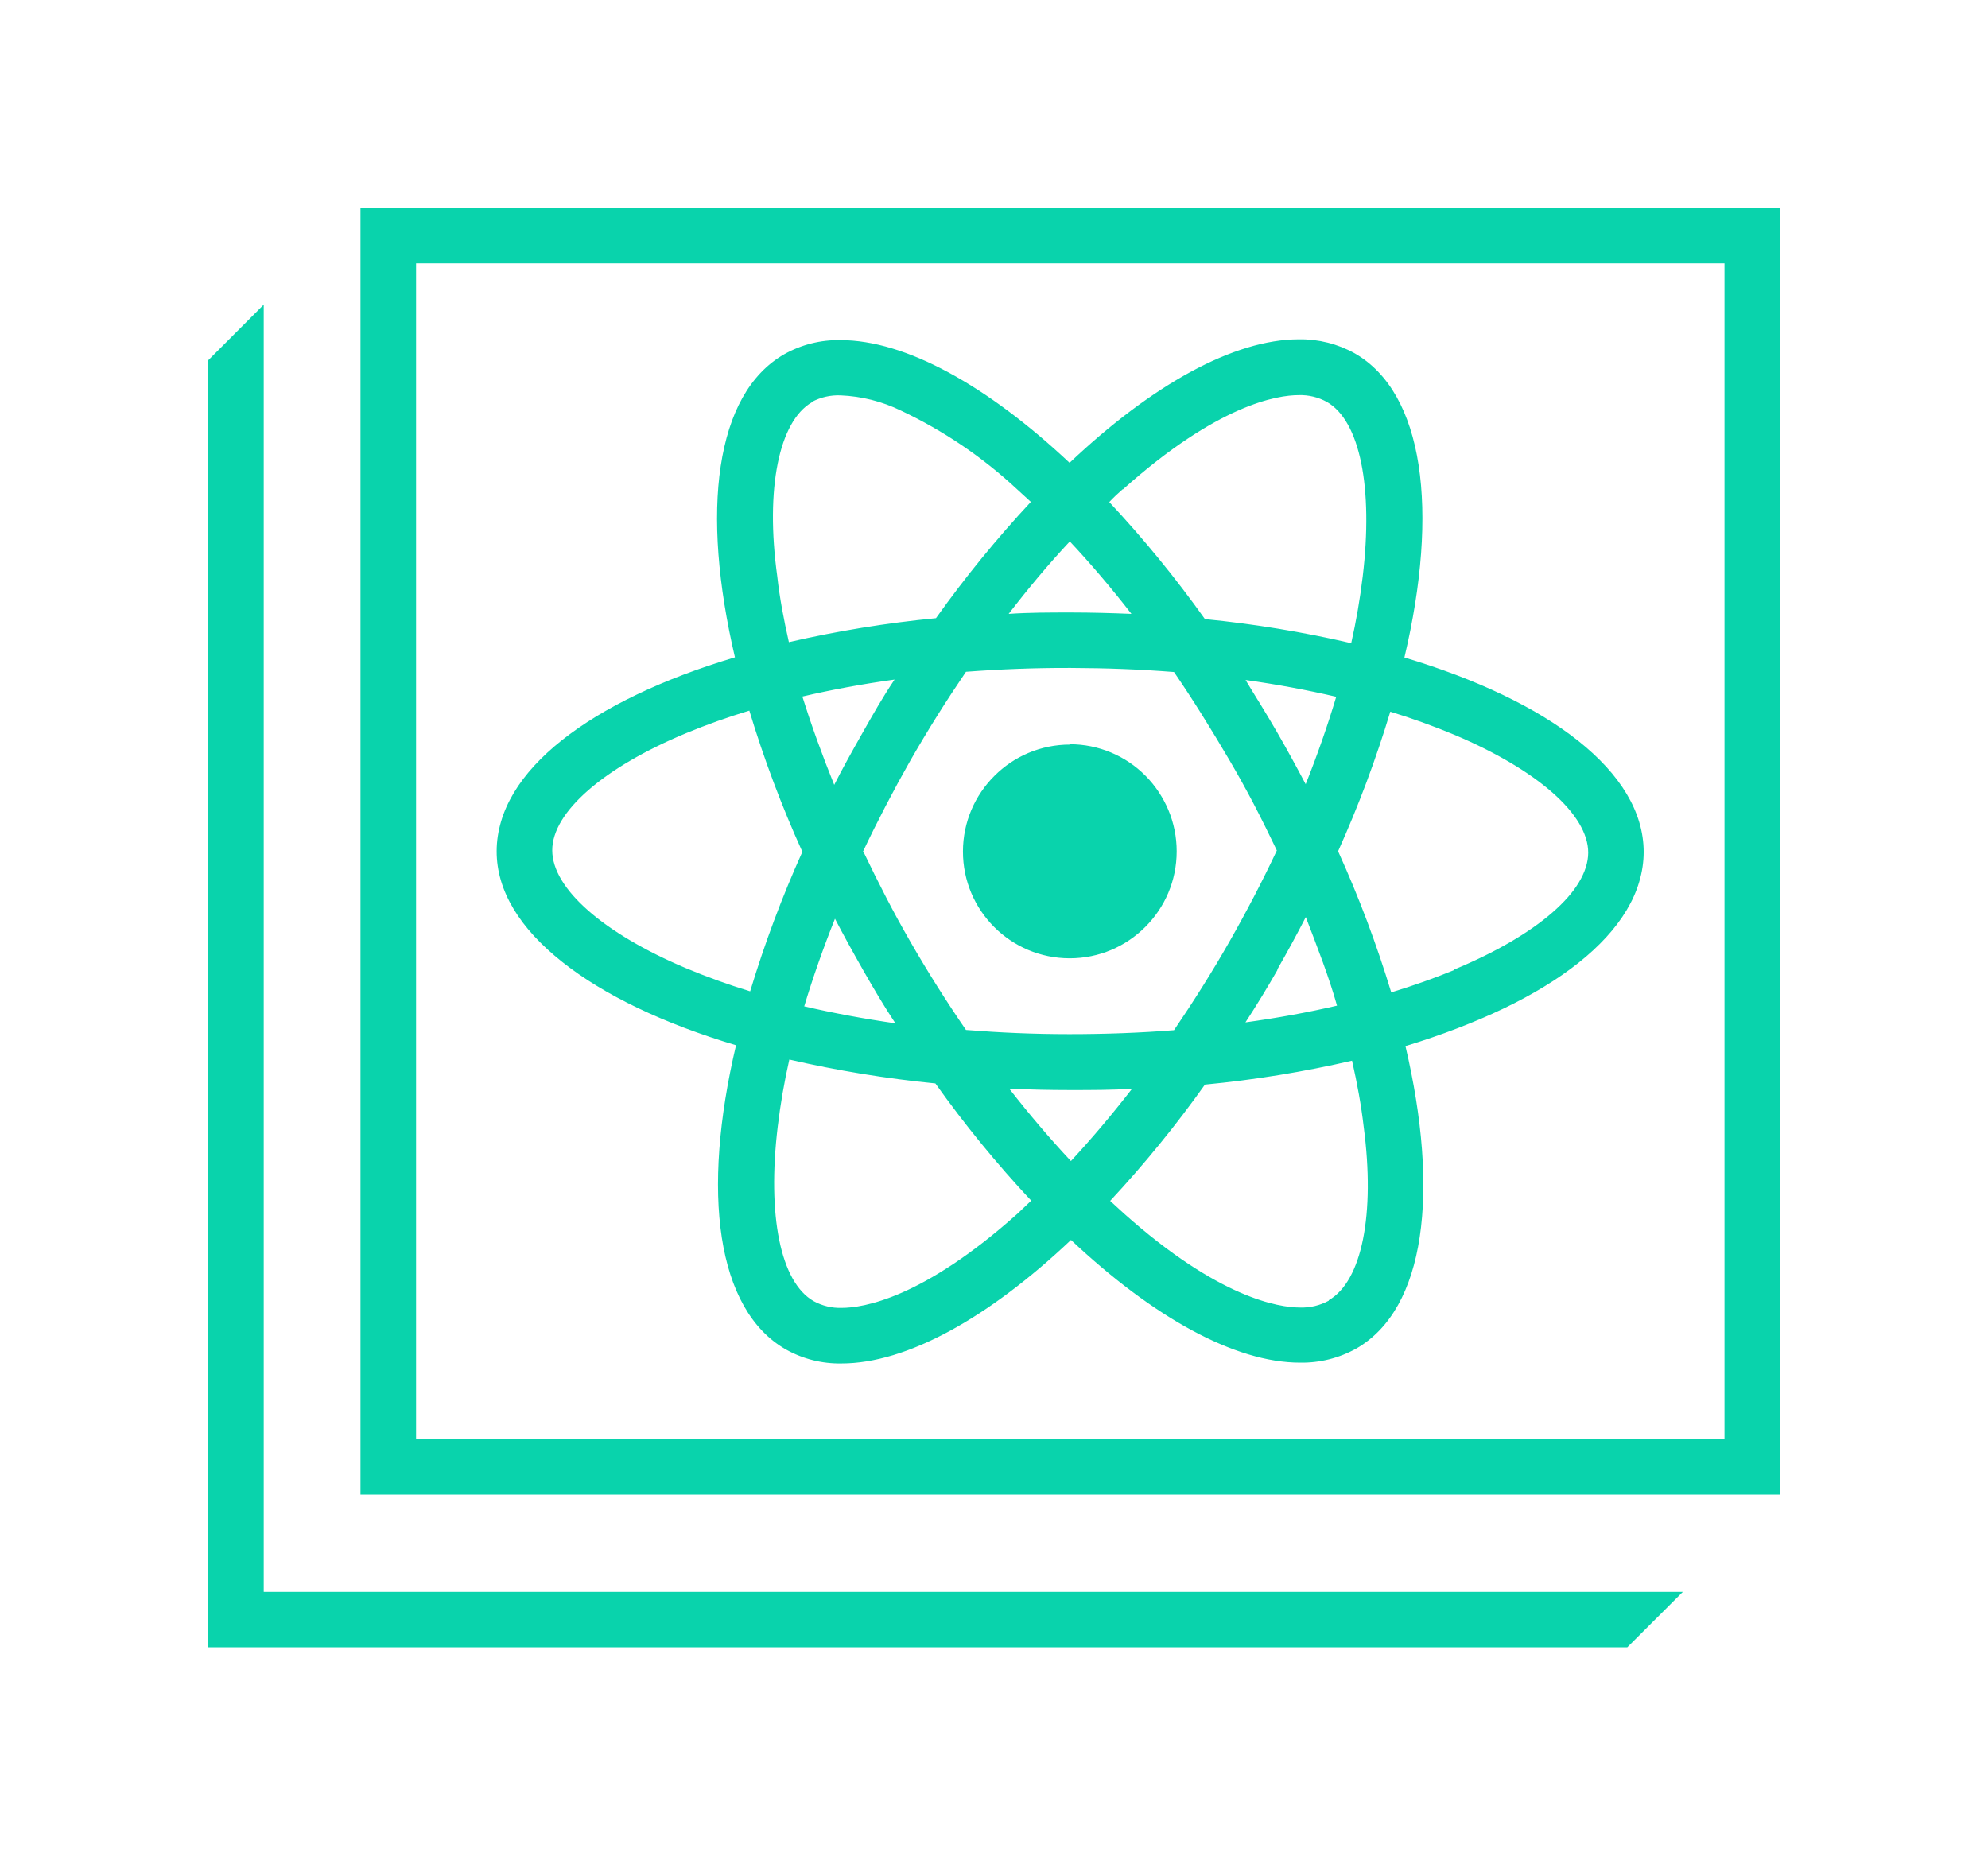
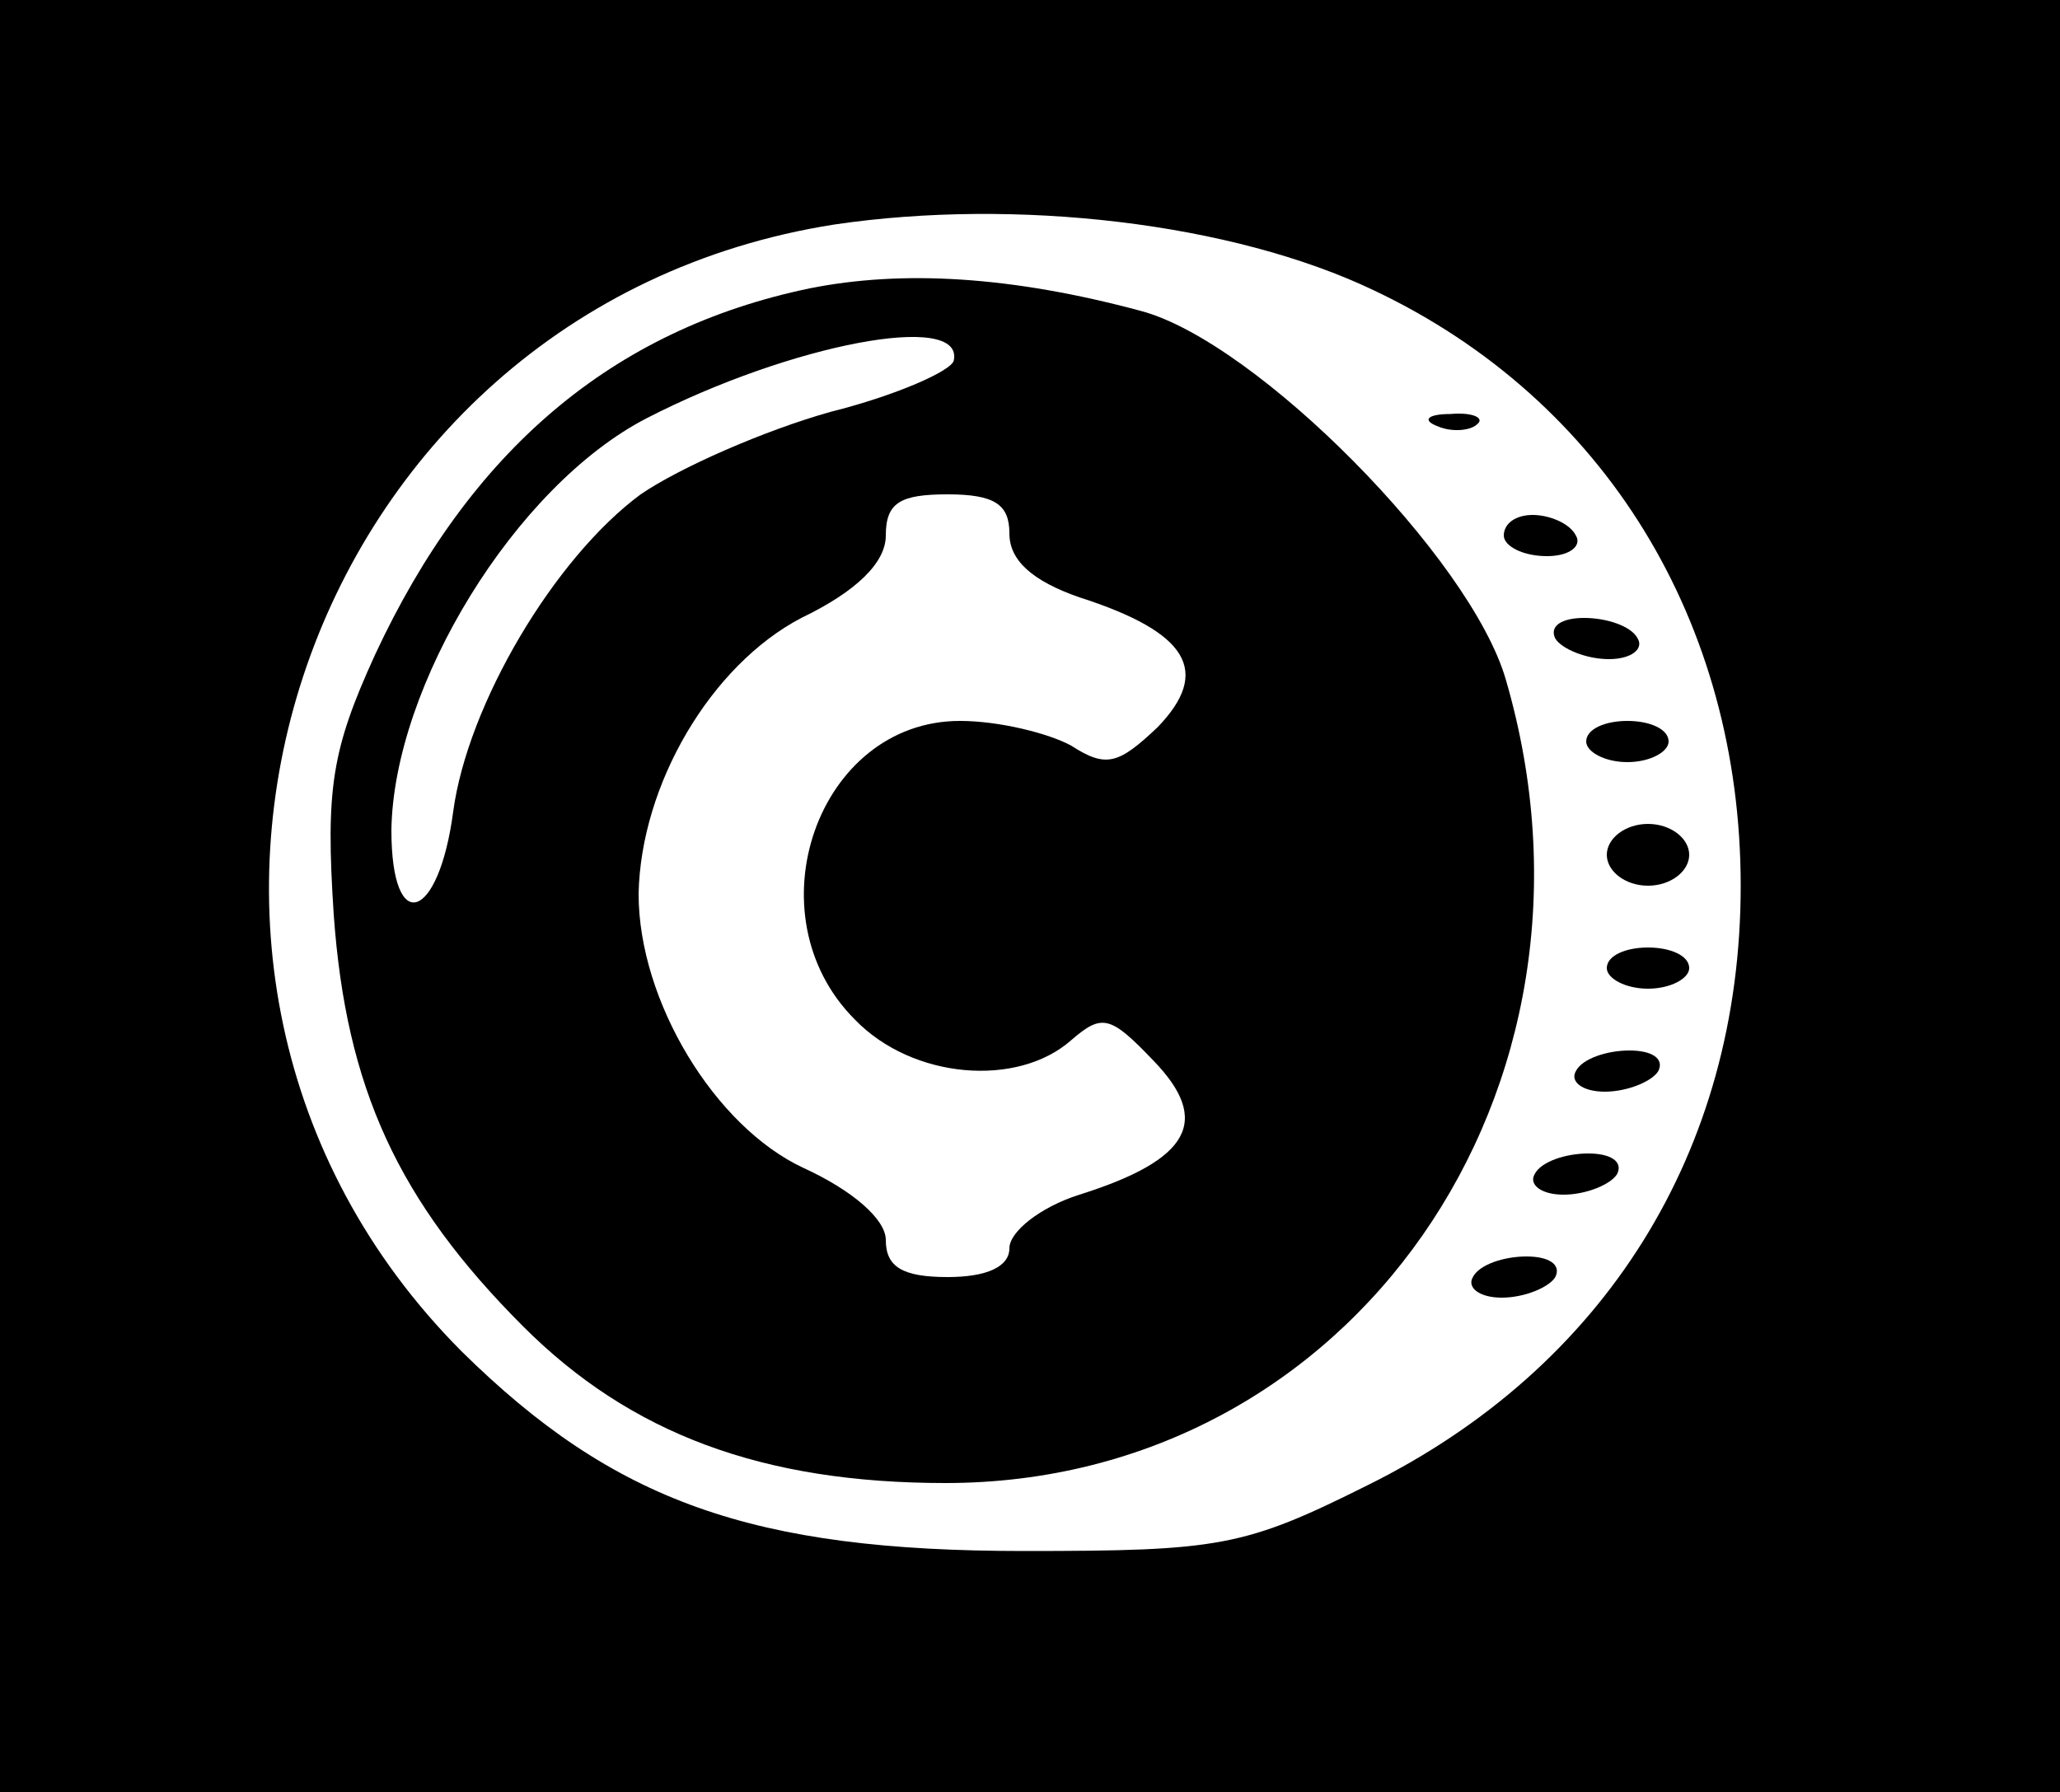
- <svg xmlns="http://www.w3.org/2000/svg" viewBox="0 0 170.96 159.93">
-   <defs>
-     <style>.cls-1{fill:#09d3ac;}</style>
-   </defs>
-   <path class="cls-1" d="M141.35,73.27c0-6.89-8.11-13-20.58-16.73,3-12.67,1.69-22.75-4.28-26.16a9.55,9.55,0,0,0-4.79-1.2c-5.57,0-12.61,3.89-19.72,10.62-7.11-6.68-14.13-10.55-19.69-10.55a9.46,9.46,0,0,0-4.86,1.22c-5.94,3.42-7.17,13.44-4.21,26.05-12.41,3.71-20.48,9.77-20.5,16.63s8.12,13,20.59,16.72c-3,12.68-1.7,22.75,4.28,26.16a9.41,9.41,0,0,0,4.78,1.2c5.58,0,12.62-3.89,19.73-10.62,7.1,6.68,14.12,10.55,19.69,10.55a9.59,9.59,0,0,0,4.86-1.22c5.94-3.42,7.16-13.44,4.21-26C133.27,86.18,141.34,80.12,141.35,73.27ZM96.56,42.06c8.19-7.33,13.31-8.12,15.13-8.12h0a4.71,4.71,0,0,1,2.42.58c2.86,1.63,4,7.38,3.09,15a56.73,56.73,0,0,1-1,5.79,97.7,97.7,0,0,0-12.58-2.07,98.47,98.47,0,0,0-8.24-10.08C95.75,42.79,96.15,42.42,96.56,42.06ZM71.77,78.94c.78,1.5,1.61,3,2.47,4.51S76,86.49,77,88c-2.71-.39-5.34-.88-7.84-1.46C69.86,84,70.75,81.5,71.77,78.94ZM69,59.9c2.53-.59,5.18-1.08,7.93-1.46-1,1.48-1.86,3-2.76,4.59s-1.69,3-2.46,4.52Q70.18,63.65,69,59.9Zm5.21,13.34q1.86-3.93,4.09-7.86c1.5-2.62,3.11-5.17,4.77-7.61,2.91-.22,5.91-.34,9-.33s6,.12,8.89.35c1.66,2.42,3.25,5,4.75,7.55s2.88,5.22,4.12,7.83c-1.23,2.62-2.6,5.25-4.08,7.85s-3.11,5.18-4.77,7.62c-2.91.23-5.91.34-9,.34s-6-.13-8.89-.36c-1.66-2.42-3.26-4.94-4.76-7.55S75.5,75.85,74.25,73.24Zm32.86-14.77c2.72.38,5.35.87,7.84,1.45-.74,2.47-1.62,5-2.64,7.55-.79-1.5-1.61-3-2.48-4.51S108,59.93,107.11,58.47Zm2.76,24.92q1.29-2.27,2.46-4.53c1,2.6,2,5.16,2.7,7.66-2.52.59-5.17,1.07-7.92,1.45Q108.52,85.75,109.87,83.39ZM92,46.56c1.8,1.92,3.57,4,5.3,6.23-1.71-.07-3.46-.12-5.23-.12s-3.58,0-5.33.12C88.45,50.57,90.2,48.48,92,46.56Zm-22.18-12A4.82,4.82,0,0,1,72.29,34a13.11,13.11,0,0,1,5.19,1.31,39.07,39.07,0,0,1,10,6.78l1.17,1.07a98.49,98.49,0,0,0-8.16,10,98.88,98.88,0,0,0-12.65,2.06c-.44-1.94-.8-3.84-1-5.67C65.8,42,67,36.24,69.81,34.6ZM64.53,85.26a58.75,58.75,0,0,1-5.54-2c-7.1-3-11.5-6.85-11.5-10.14S51.91,66,59,63.05a57.63,57.63,0,0,1,5.44-1.94A97.93,97.93,0,0,0,69,73.25,98.72,98.72,0,0,0,64.53,85.26Zm23,19.1c-8.19,7.33-13.31,8.11-15.14,8.11a4.69,4.69,0,0,1-2.42-.58c-2.86-1.63-4-7.38-3.09-15a56.07,56.07,0,0,1,1-5.78,99.51,99.51,0,0,0,12.58,2.06,97.17,97.17,0,0,0,8.24,10.08Zm4.57-4.51c-1.8-1.92-3.57-4-5.31-6.23,1.72.08,3.47.12,5.24.12s3.58,0,5.33-.11C95.63,95.85,93.87,97.93,92.09,99.85Zm22.18,12a4.82,4.82,0,0,1-2.48.59c-1.82,0-7-.8-15.16-8.1l-1.17-1.07a98.44,98.44,0,0,0,8.15-10,97,97,0,0,0,12.66-2.06c.44,1.94.79,3.84,1,5.67C118.27,104.42,117.12,110.18,114.27,111.81Zm10.8-28.44c-1.71.7-3.52,1.35-5.44,1.93a98.54,98.54,0,0,0-4.57-12.14,98.1,98.1,0,0,0,4.49-12,58.75,58.75,0,0,1,5.54,2c7.09,3,11.5,6.85,11.49,10.14S132.17,80.42,125.07,83.37ZM92,82.39a9.18,9.18,0,1,0-9.17-9.19A9.17,9.17,0,0,0,92,82.39ZM31,17.88V128.53H153.07V17.88ZM148.3,123.77H35.78V22.65H148.3Zm-85-33.9c-3,12.68-1.7,22.75,4.28,26.16a9.41,9.41,0,0,0,4.78,1.2c5.58,0,12.62-3.89,19.73-10.62,7.1,6.68,14.12,10.55,19.69,10.55a9.59,9.59,0,0,0,4.86-1.22c5.94-3.42,7.16-13.44,4.21-26,12.41-3.72,20.48-9.78,20.49-16.63s-8.11-13-20.58-16.73c3-12.67,1.69-22.75-4.28-26.16a9.55,9.55,0,0,0-4.79-1.2c-5.57,0-12.61,3.89-19.72,10.62-7.11-6.68-14.13-10.55-19.69-10.55a9.46,9.46,0,0,0-4.86,1.22c-5.94,3.42-7.17,13.44-4.21,26.05-12.41,3.71-20.48,9.77-20.5,16.63S50.84,86.13,63.31,89.87Zm24.21,14.49c-8.19,7.33-13.31,8.11-15.14,8.11a4.69,4.69,0,0,1-2.42-.58c-2.86-1.63-4-7.38-3.09-15a56.07,56.07,0,0,1,1-5.78,99.51,99.51,0,0,0,12.58,2.06,97.17,97.17,0,0,0,8.24,10.08Zm24.79-36.89c-.79-1.5-1.61-3-2.48-4.51s-1.8-3-2.72-4.49c2.72.38,5.35.87,7.84,1.45C114.21,62.39,113.33,64.92,112.31,67.47Zm2.72,19c-2.52.59-5.17,1.07-7.92,1.45q1.41-2.22,2.76-4.58t2.46-4.53C113.37,81.46,114.28,84,115,86.52Zm-5.21-13.35c-1.23,2.62-2.6,5.25-4.08,7.85s-3.11,5.18-4.77,7.62c-2.91.23-5.91.34-9,.34s-6-.13-8.89-.36c-1.66-2.42-3.26-4.94-4.76-7.55s-2.87-5.22-4.12-7.83q1.86-3.93,4.09-7.86c1.5-2.62,3.11-5.17,4.77-7.61,2.91-.22,5.91-.34,9-.33s6,.12,8.89.35c1.66,2.42,3.25,5,4.75,7.55S108.58,70.56,109.82,73.17ZM77,88c-2.71-.39-5.34-.88-7.84-1.46.74-2.46,1.63-5,2.65-7.55.78,1.5,1.61,3,2.47,4.51S76,86.49,77,88ZM74.21,63c-.87,1.5-1.69,3-2.46,4.52Q70.18,63.65,69,59.9c2.53-.59,5.18-1.08,7.93-1.46C76,59.92,75.11,61.45,74.21,63ZM92.09,99.85c-1.8-1.92-3.57-4-5.31-6.23,1.72.08,3.47.12,5.24.12s3.58,0,5.33-.11C95.63,95.85,93.87,97.93,92.09,99.85Zm22.18,12a4.82,4.82,0,0,1-2.48.59c-1.82,0-7-.8-15.16-8.1l-1.17-1.07a98.44,98.44,0,0,0,8.15-10,97,97,0,0,0,12.66-2.06c.44,1.94.79,3.84,1,5.67C118.27,104.42,117.12,110.18,114.27,111.81Zm5.28-50.66a58.75,58.75,0,0,1,5.54,2c7.09,3,11.5,6.85,11.49,10.14s-4.41,7.16-11.51,10.11c-1.71.7-3.52,1.35-5.44,1.93a98.54,98.54,0,0,0-4.57-12.14A98.1,98.1,0,0,0,119.55,61.15Zm-23-19.09c8.19-7.33,13.31-8.12,15.13-8.12h0a4.71,4.71,0,0,1,2.42.58c2.86,1.63,4,7.38,3.09,15a56.73,56.73,0,0,1-1,5.79,97.7,97.7,0,0,0-12.58-2.07,98.47,98.47,0,0,0-8.24-10.08C95.75,42.79,96.15,42.42,96.56,42.06ZM92,46.56c1.8,1.92,3.57,4,5.3,6.23-1.71-.07-3.46-.12-5.23-.12s-3.58,0-5.33.12C88.45,50.57,90.2,48.48,92,46.56Zm-22.18-12A4.82,4.82,0,0,1,72.29,34a13.11,13.11,0,0,1,5.19,1.31,39.07,39.07,0,0,1,10,6.78l1.17,1.07a98.49,98.49,0,0,0-8.16,10,98.88,98.88,0,0,0-12.65,2.06c-.44-1.94-.8-3.84-1-5.67C65.8,42,67,36.24,69.81,34.6ZM59,63.05a57.63,57.63,0,0,1,5.44-1.94A97.93,97.93,0,0,0,69,73.25a98.72,98.72,0,0,0-4.49,12,58.75,58.75,0,0,1-5.54-2c-7.1-3-11.5-6.85-11.5-10.14S51.91,66,59,63.05Zm33,1a9.18,9.18,0,1,0,9.17,9.19A9.17,9.17,0,0,0,92,64Zm0,0a9.18,9.18,0,1,0,9.17,9.19A9.17,9.17,0,0,0,92,64Zm0,0a9.18,9.18,0,1,0,9.17,9.19A9.17,9.17,0,0,0,92,64Zm49.35,9.24c0-6.89-8.11-13-20.58-16.73,3-12.67,1.69-22.75-4.28-26.16a9.55,9.55,0,0,0-4.79-1.2c-5.57,0-12.61,3.89-19.72,10.62-7.11-6.68-14.13-10.55-19.69-10.55a9.46,9.46,0,0,0-4.86,1.22c-5.94,3.42-7.17,13.44-4.21,26.05-12.41,3.71-20.48,9.77-20.5,16.63s8.12,13,20.59,16.72c-3,12.68-1.7,22.75,4.28,26.16a9.41,9.41,0,0,0,4.78,1.2c5.58,0,12.62-3.89,19.73-10.62,7.1,6.68,14.12,10.55,19.69,10.55a9.59,9.59,0,0,0,4.86-1.22c5.94-3.42,7.16-13.44,4.21-26C133.27,86.18,141.34,80.12,141.35,73.27ZM96.56,42.06c8.19-7.33,13.31-8.12,15.13-8.12h0a4.71,4.71,0,0,1,2.42.58c2.86,1.63,4,7.38,3.09,15a56.73,56.73,0,0,1-1,5.79,97.7,97.7,0,0,0-12.58-2.07,98.47,98.47,0,0,0-8.24-10.08C95.75,42.79,96.15,42.42,96.56,42.06ZM71.77,78.94c.78,1.5,1.61,3,2.47,4.51S76,86.49,77,88c-2.71-.39-5.34-.88-7.84-1.46C69.86,84,70.75,81.5,71.77,78.94ZM69,59.9c2.53-.59,5.18-1.08,7.93-1.46-1,1.48-1.86,3-2.76,4.59s-1.69,3-2.46,4.52Q70.18,63.65,69,59.9Zm5.21,13.34q1.86-3.93,4.09-7.86c1.5-2.62,3.11-5.17,4.77-7.61,2.91-.22,5.91-.34,9-.33s6,.12,8.89.35c1.66,2.42,3.25,5,4.75,7.55s2.88,5.22,4.12,7.83c-1.23,2.62-2.6,5.25-4.08,7.85s-3.11,5.18-4.77,7.62c-2.91.23-5.91.34-9,.34s-6-.13-8.89-.36c-1.66-2.42-3.26-4.94-4.76-7.55S75.5,75.85,74.25,73.24Zm32.86-14.77c2.72.38,5.35.87,7.84,1.45-.74,2.47-1.62,5-2.64,7.55-.79-1.5-1.61-3-2.48-4.51S108,59.93,107.11,58.47Zm2.76,24.92q1.29-2.27,2.46-4.53c1,2.6,2,5.16,2.7,7.66-2.52.59-5.17,1.07-7.92,1.45Q108.52,85.75,109.87,83.39ZM92,46.56c1.8,1.92,3.57,4,5.3,6.23-1.71-.07-3.46-.12-5.23-.12s-3.58,0-5.33.12C88.45,50.57,90.2,48.48,92,46.56Zm-22.18-12A4.82,4.82,0,0,1,72.29,34a13.11,13.11,0,0,1,5.19,1.31,39.07,39.07,0,0,1,10,6.78l1.17,1.07a98.49,98.49,0,0,0-8.16,10,98.88,98.88,0,0,0-12.65,2.06c-.44-1.94-.8-3.84-1-5.67C65.8,42,67,36.24,69.81,34.6ZM64.53,85.26a58.75,58.75,0,0,1-5.54-2c-7.1-3-11.5-6.85-11.5-10.14S51.91,66,59,63.05a57.63,57.63,0,0,1,5.44-1.94A97.93,97.93,0,0,0,69,73.25,98.72,98.72,0,0,0,64.53,85.26Zm23,19.1c-8.19,7.33-13.31,8.11-15.14,8.11a4.69,4.69,0,0,1-2.42-.58c-2.86-1.63-4-7.38-3.09-15a56.07,56.07,0,0,1,1-5.78,99.51,99.51,0,0,0,12.58,2.06,97.17,97.17,0,0,0,8.24,10.08Zm4.57-4.51c-1.8-1.92-3.57-4-5.31-6.23,1.72.08,3.47.12,5.24.12s3.58,0,5.33-.11C95.63,95.85,93.87,97.93,92.09,99.85Zm22.18,12a4.82,4.82,0,0,1-2.48.59c-1.82,0-7-.8-15.16-8.1l-1.17-1.07a98.44,98.44,0,0,0,8.15-10,97,97,0,0,0,12.66-2.06c.44,1.94.79,3.84,1,5.67C118.27,104.42,117.12,110.18,114.27,111.81Zm10.8-28.44c-1.71.7-3.52,1.35-5.44,1.93a98.54,98.54,0,0,0-4.57-12.14,98.1,98.1,0,0,0,4.49-12,58.75,58.75,0,0,1,5.54,2c7.09,3,11.5,6.85,11.49,10.14S132.17,80.42,125.07,83.37ZM92,82.39a9.18,9.18,0,1,0-9.17-9.19A9.17,9.17,0,0,0,92,82.39Zm-69.32,54.5V26.2L17.89,31V141.66H139.94l4.78-4.77Z" />
+ <svg xmlns="http://www.w3.org/2000/svg" version="1.0" width="100pt" height="87pt" viewBox="0 0 100 87" preserveAspectRatio="xMidYMid meet">
+   <g transform="translate(0,87) scale(0.1,-0.1)" fill="#000000" stroke="none">
+     <path d="M0 435 l0 -435 500 0 500 0 0 435 0 435 -500 0 -500 0 0 -435z m667 294 c112 -53 178 -161 178 -289 0 -129 -66 -234 -181 -291 -60 -30 -72 -32 -167 -32 -132 0 -199 24 -273 97 -185 186 -80 506 181 547 88 13 193 1 262 -32z" />
+     <path d="M393 730 c-96 -20 -165 -79 -211 -178 -21 -46 -24 -65 -20 -126 6 -84 31 -139 92 -200 52 -52 116 -76 205 -76 197 0 330 191 272 390 -17 59 -121 164 -177 179 -63 17 -116 20 -161 11z m70 -35 c-1 -5 -28 -17 -60 -25 -32 -9 -73 -27 -92 -40 -42 -31 -84 -102 -91 -154 -7 -53 -30 -61 -30 -9 1 70 60 167 124 200 70 36 154 52 149 28z m27 -84 c0 -13 11 -23 34 -31 53 -17 64 -36 38 -63 -19 -18 -25 -20 -42 -9 -11 6 -35 12 -54 12 -69 0 -102 -94 -51 -145 28 -29 79 -33 105 -10 15 13 19 12 40 -10 28 -29 18 -48 -36 -65 -19 -6 -34 -18 -34 -26 0 -9 -11 -14 -30 -14 -22 0 -30 5 -30 18 0 10 -16 24 -40 35 -43 20 -80 81 -80 133 1 53 35 111 79 134 27 13 41 27 41 40 0 16 7 20 30 20 23 0 30 -5 30 -19z" />
+     <path d="M698 663 c7 -3 16 -2 19 1 4 3 -2 6 -13 5 -11 0 -14 -3 -6 -6z" />
+     <path d="M730 610 c0 -5 9 -10 21 -10 11 0 17 5 14 10 -3 6 -13 10 -21 10 -8 0 -14 -4 -14 -10z" />
+     <path d="M755 560 c3 -5 15 -10 26 -10 11 0 17 5 14 10 -3 6 -15 10 -26 10 -11 0 -17 -4 -14 -10z" />
+     <path d="M770 510 c0 -5 9 -10 20 -10 11 0 20 5 20 10 0 6 -9 10 -20 10 -11 0 -20 -4 -20 -10z" />
+     <path d="M780 455 c0 -8 9 -15 20 -15 11 0 20 7 20 15 0 8 -9 15 -20 15 -11 0 -20 -7 -20 -15z" />
+     <path d="M780 400 c0 -5 9 -10 20 -10 11 0 20 5 20 10 0 6 -9 10 -20 10 -11 0 -20 -4 -20 -10z" />
+     <path d="M765 350 c-3 -5 3 -10 14 -10 11 0 23 5 26 10 3 6 -3 10 -14 10 -11 0 -23 -4 -26 -10z" />
+     <path d="M745 300 c-3 -5 3 -10 14 -10 11 0 23 5 26 10 3 6 -3 10 -14 10 -11 0 -23 -4 -26 -10z" />
+     <path d="M715 250 c-3 -5 3 -10 14 -10 11 0 23 5 26 10 3 6 -3 10 -14 10 -11 0 -23 -4 -26 -10z" />
+   </g>
</svg>
